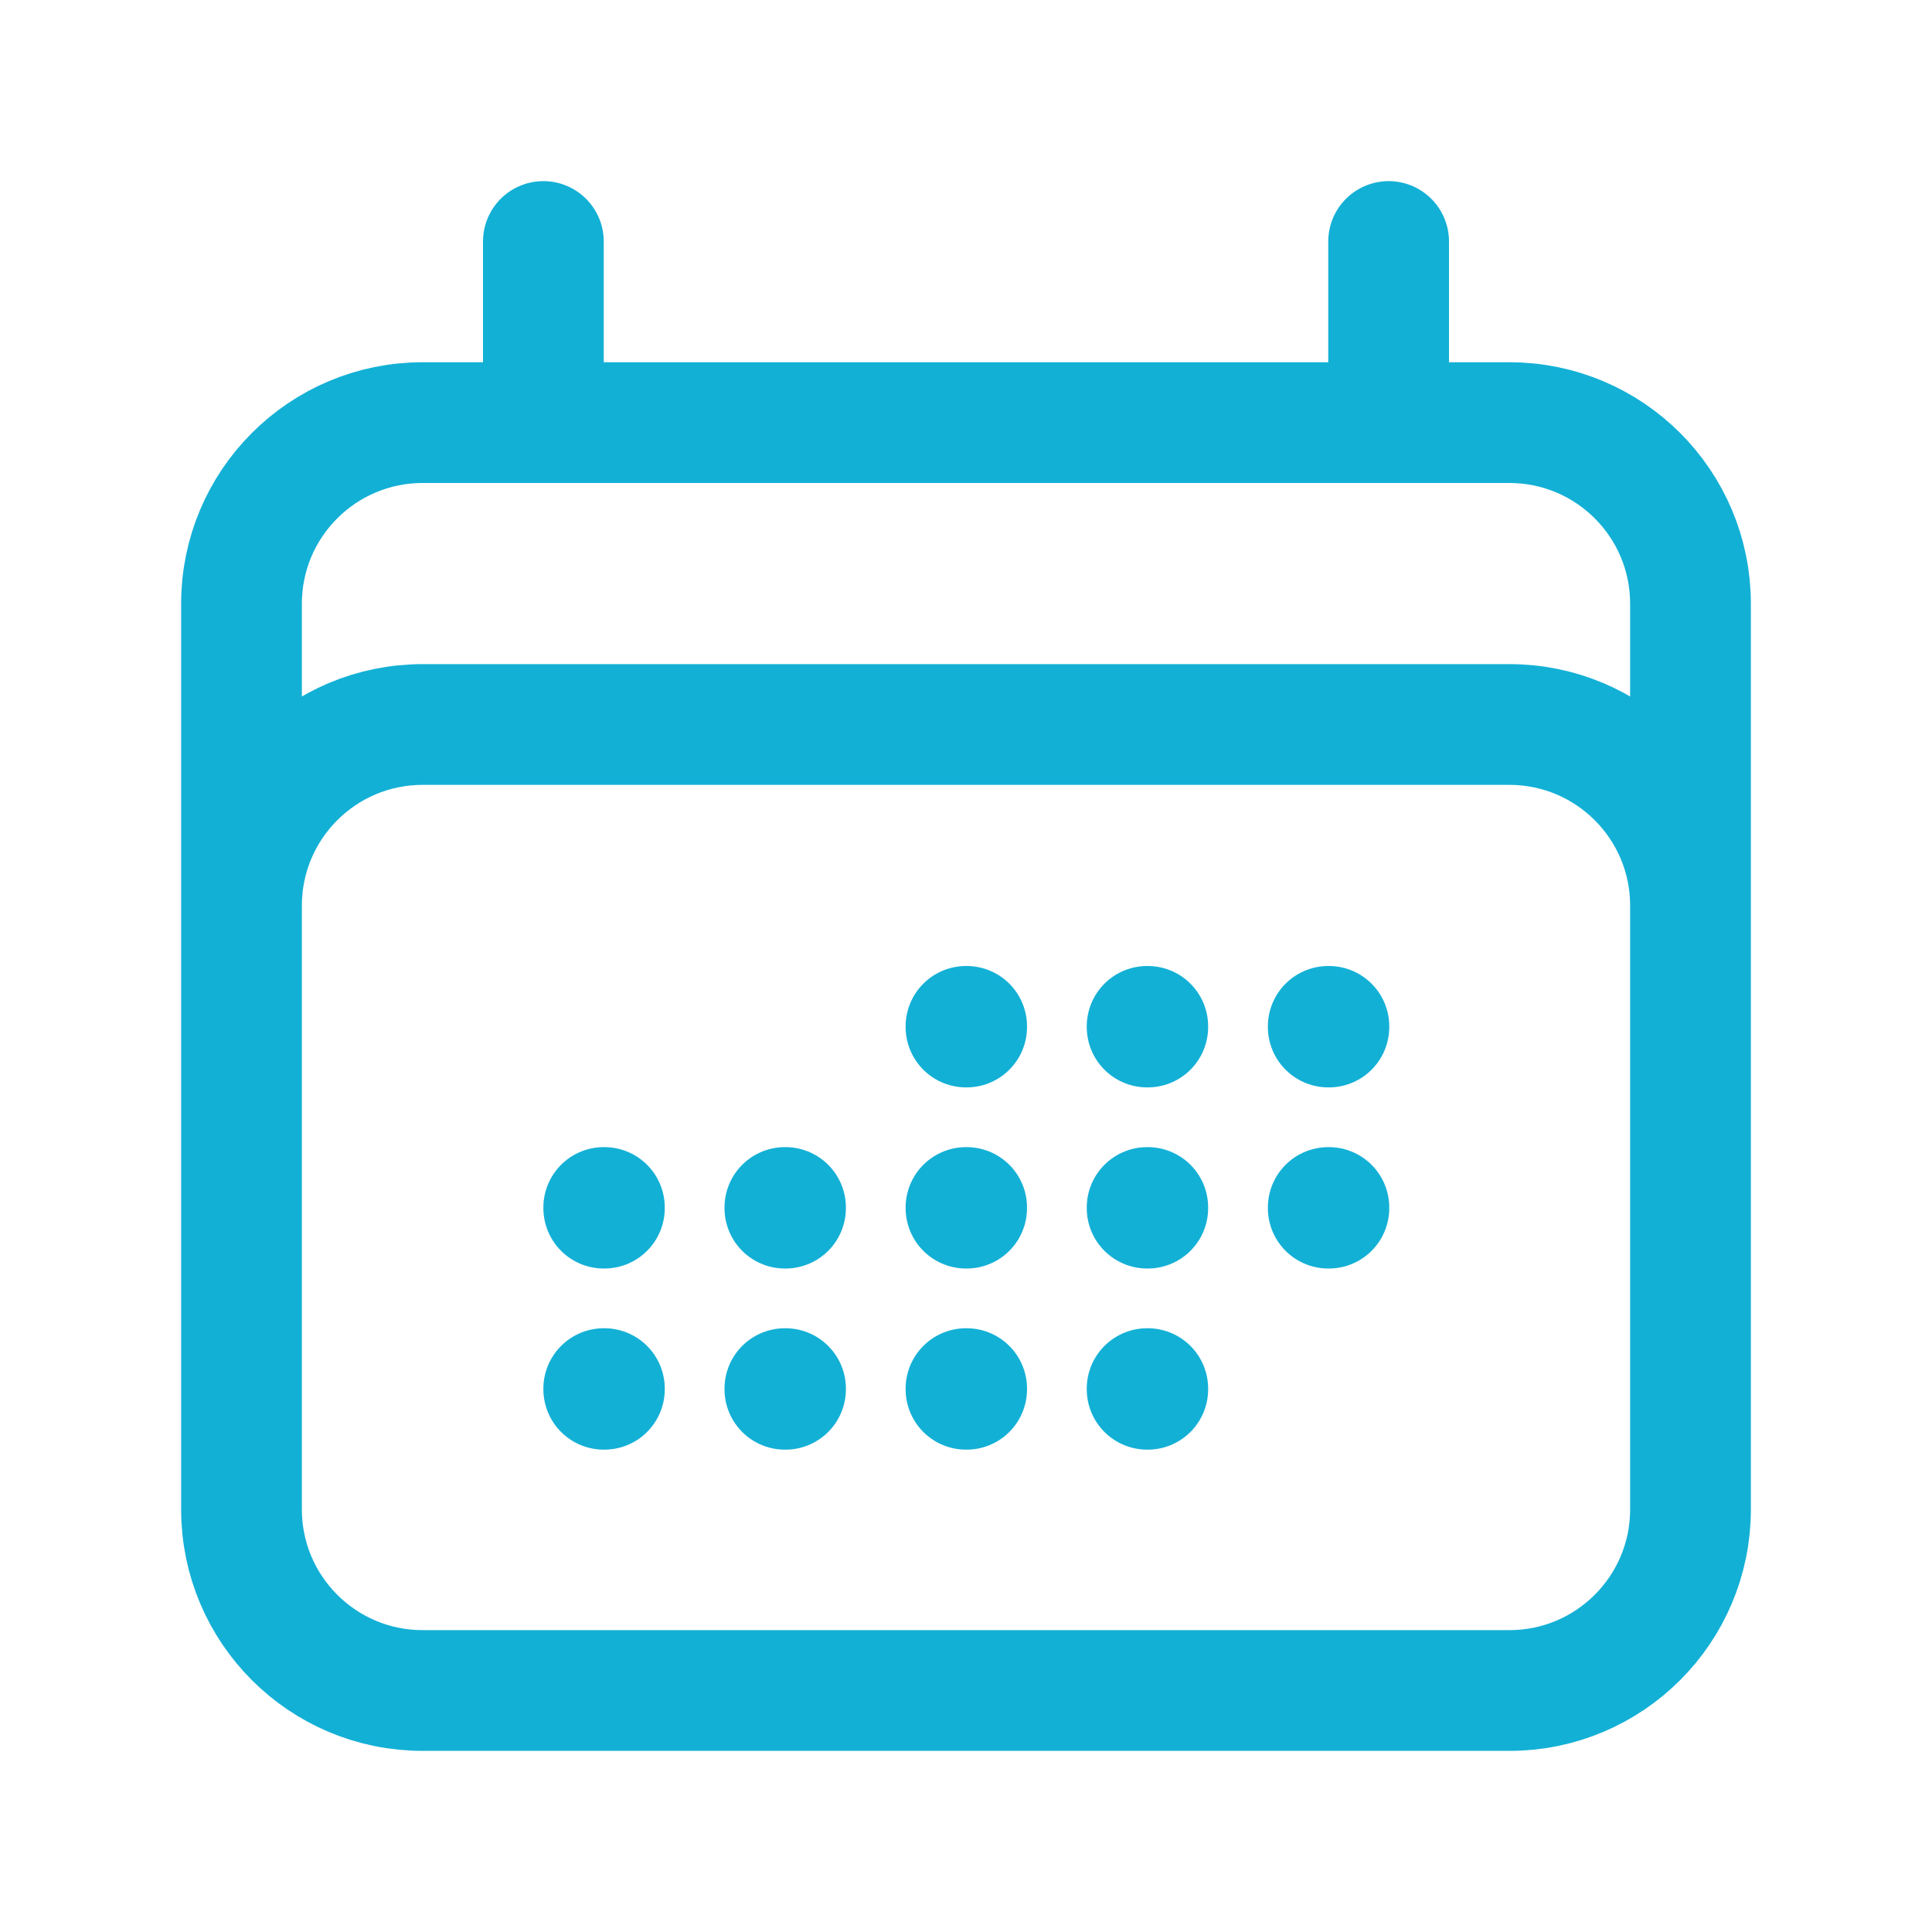
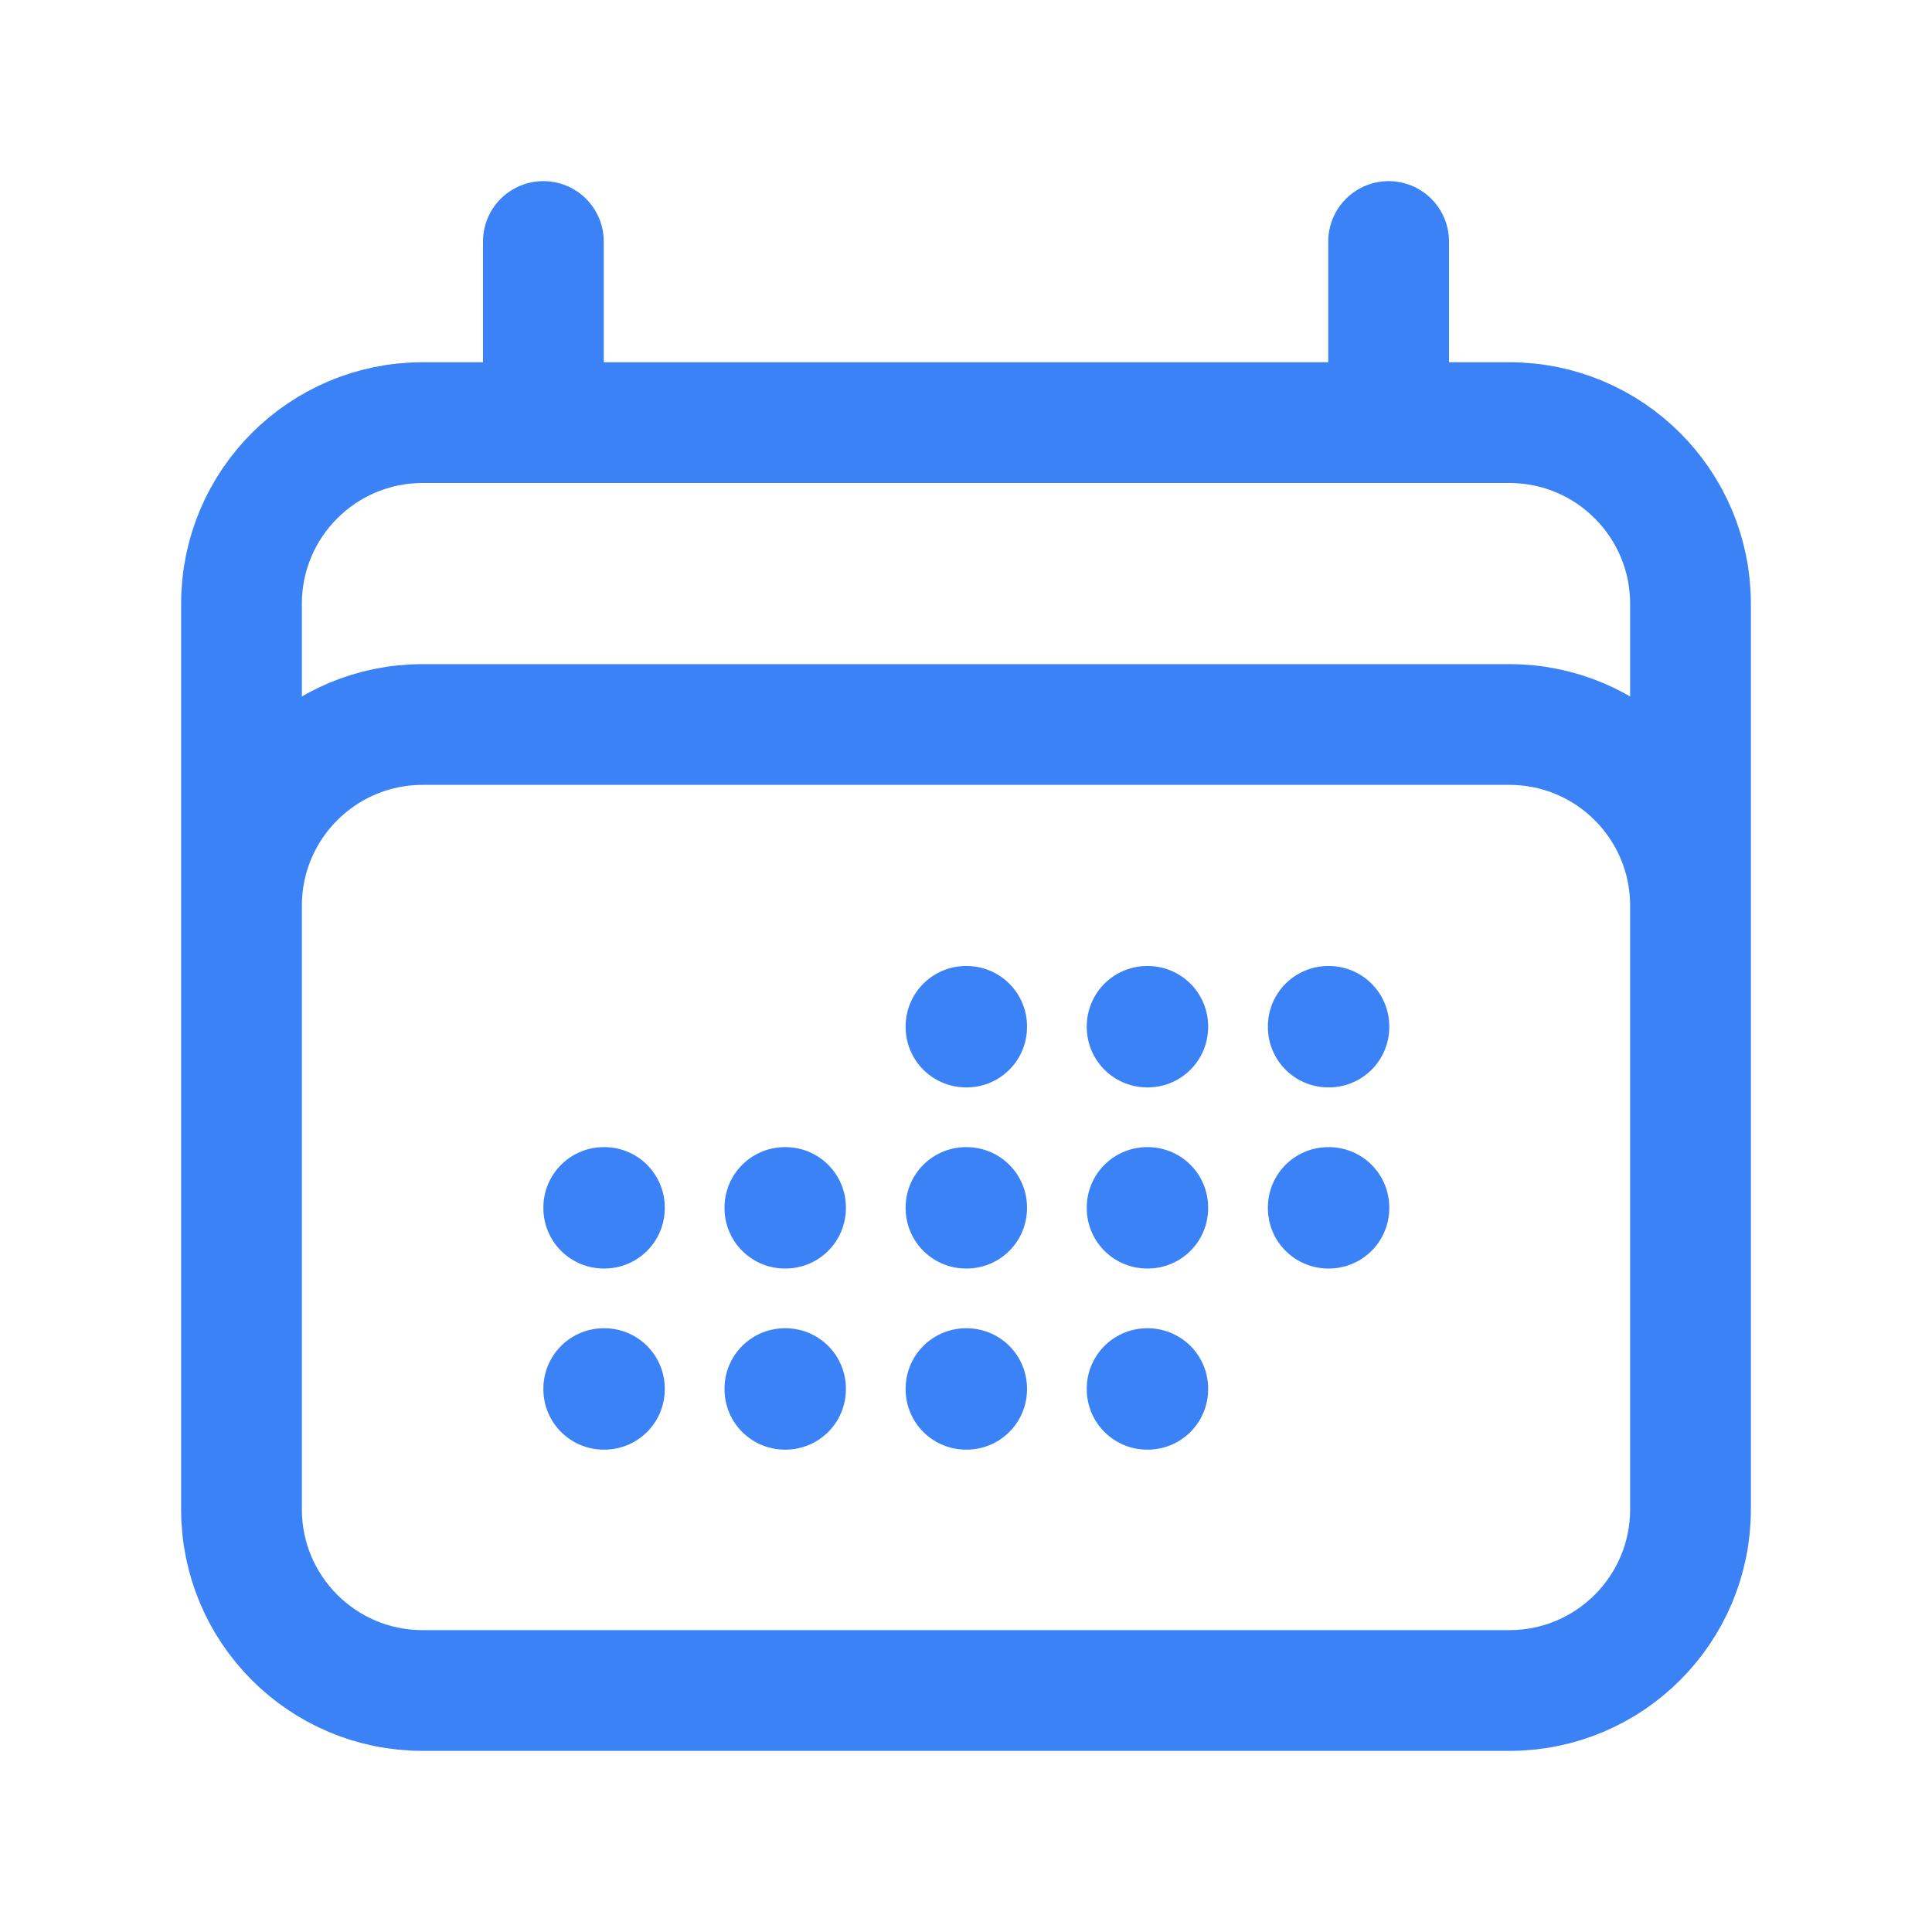
- <svg xmlns="http://www.w3.org/2000/svg" fill="none" viewBox="0 0 24 24" stroke-width="1.5" stroke="#13B0D6" class="size-6">
+ <svg xmlns="http://www.w3.org/2000/svg" fill="none" viewBox="0 0 24 24" stroke-width="1.5" stroke="#3B82F6" class="size-6">
  <path stroke-linecap="round" stroke-linejoin="round" d="M6.75 3v2.25M17.25 3v2.25M3 18.75V7.5a2.25 2.25 0 0 1 2.25-2.25h13.5A2.25 2.25 0 0 1 21 7.5v11.25m-18 0A2.25 2.25 0 0 0 5.25 21h13.5A2.25 2.25 0 0 0 21 18.75m-18 0v-7.5A2.25 2.25 0 0 1 5.25 9h13.5A2.25 2.25 0 0 1 21 11.25v7.5m-9-6h.008v.008H12v-.008ZM12 15h.008v.008H12V15Zm0 2.25h.008v.008H12v-.008ZM9.75 15h.008v.008H9.75V15Zm0 2.25h.008v.008H9.75v-.008ZM7.5 15h.008v.008H7.5V15Zm0 2.25h.008v.008H7.5v-.008Zm6.75-4.5h.008v.008h-.008v-.008Zm0 2.25h.008v.008h-.008V15Zm0 2.25h.008v.008h-.008v-.008Zm2.25-4.5h.008v.008H16.5v-.008Zm0 2.25h.008v.008H16.5V15Z" />
</svg>
